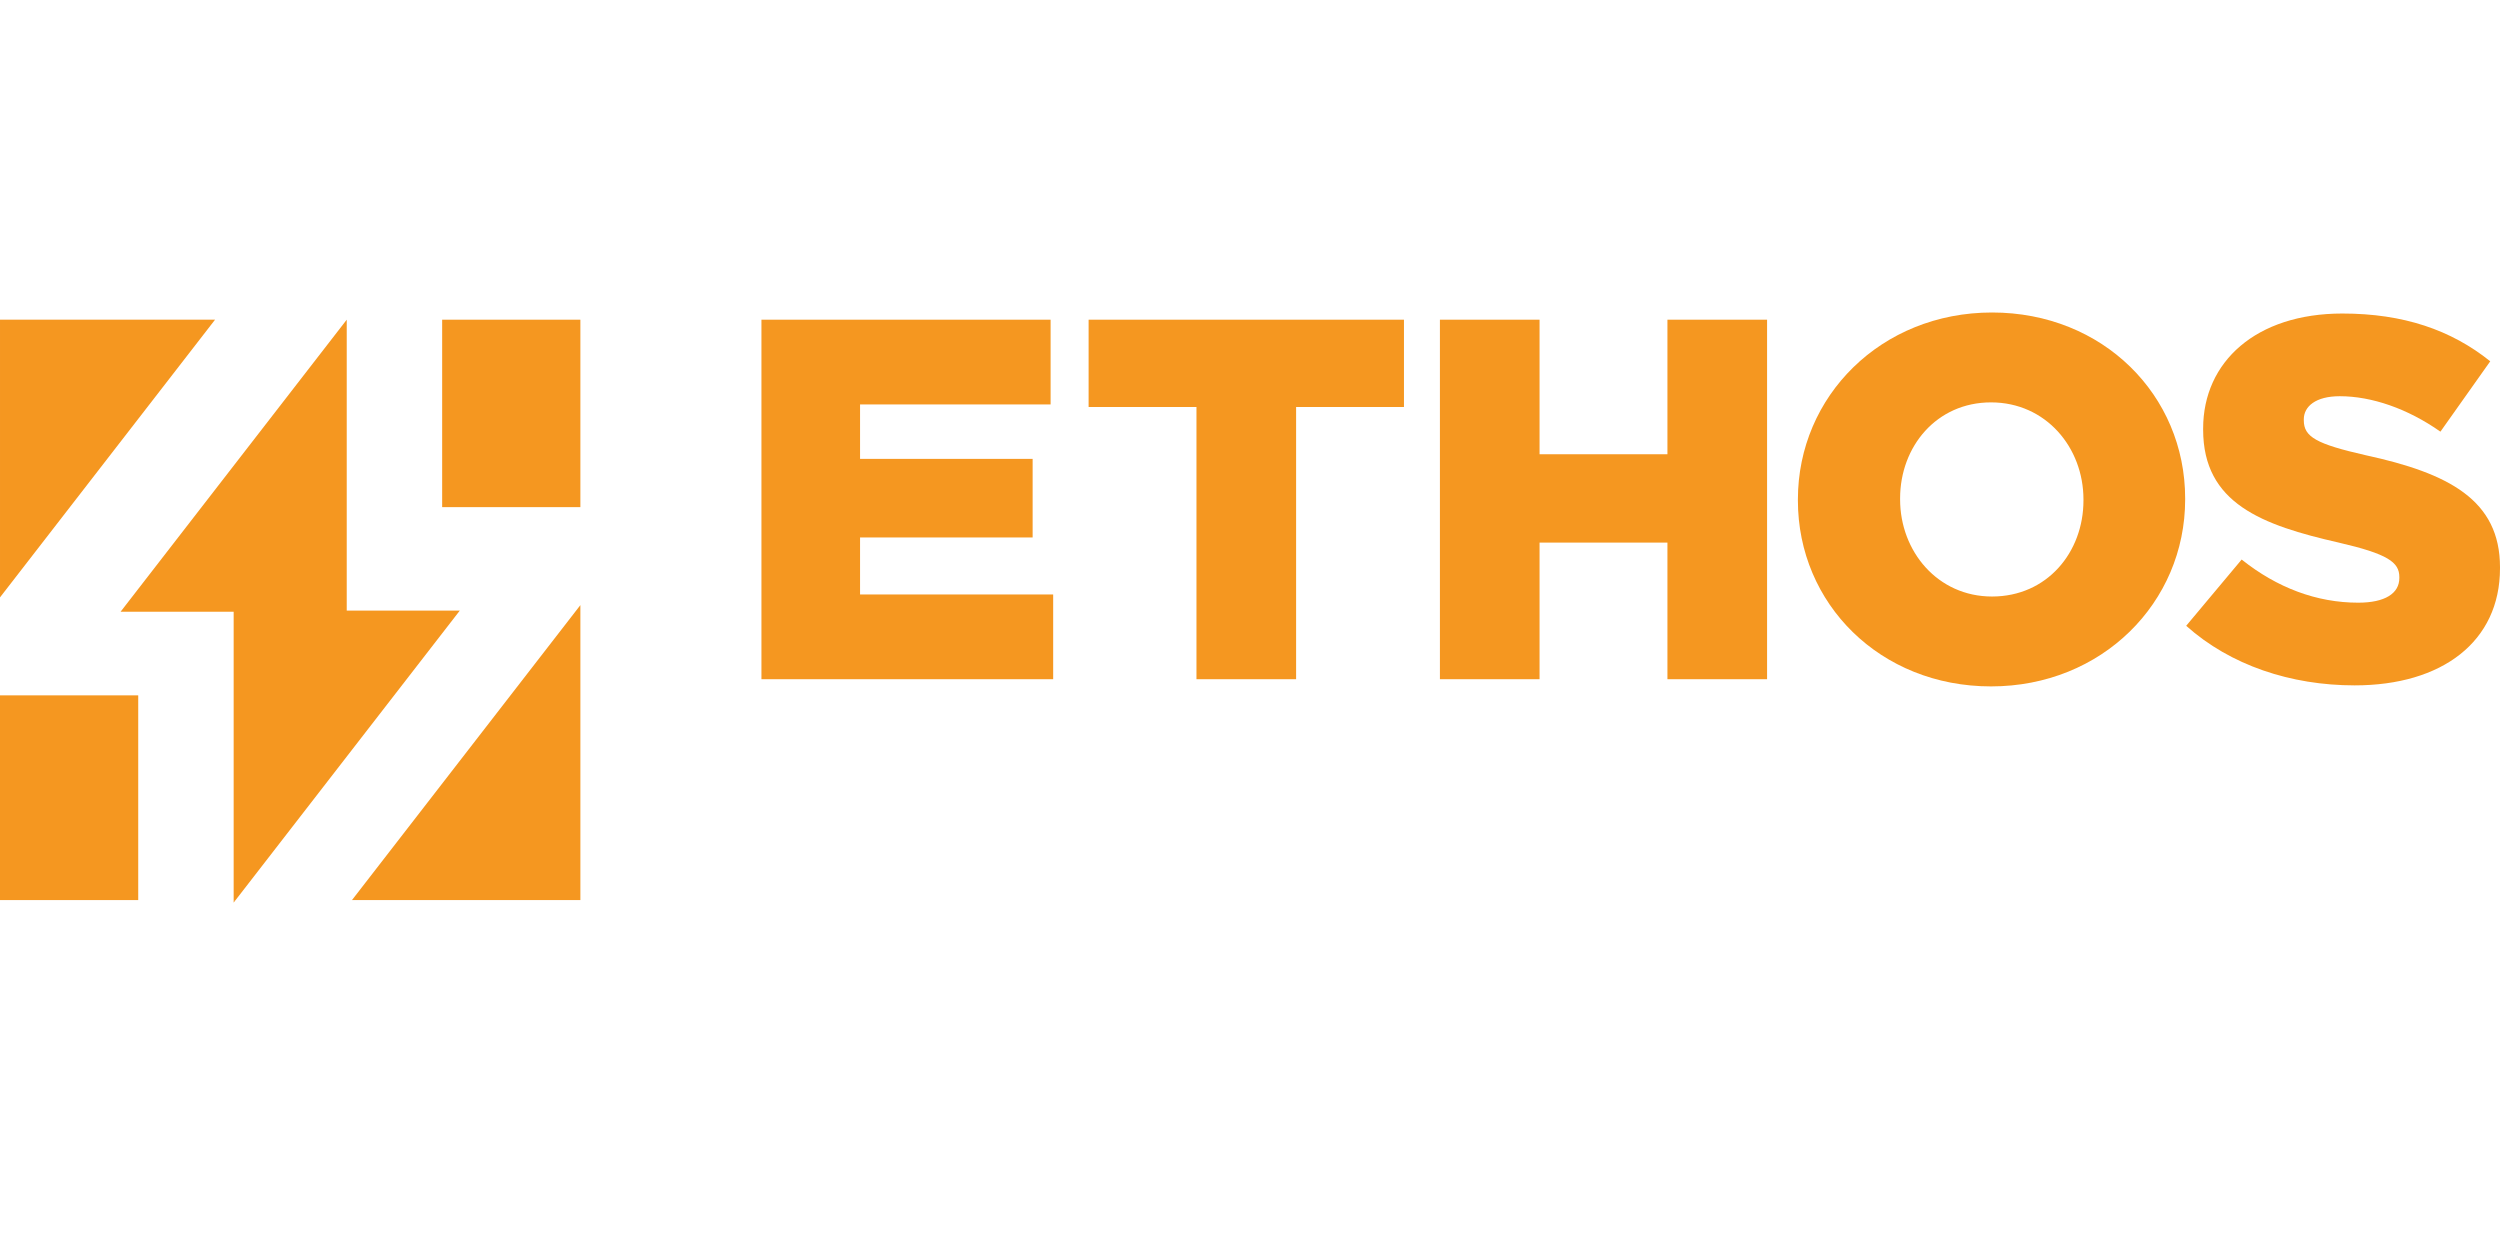
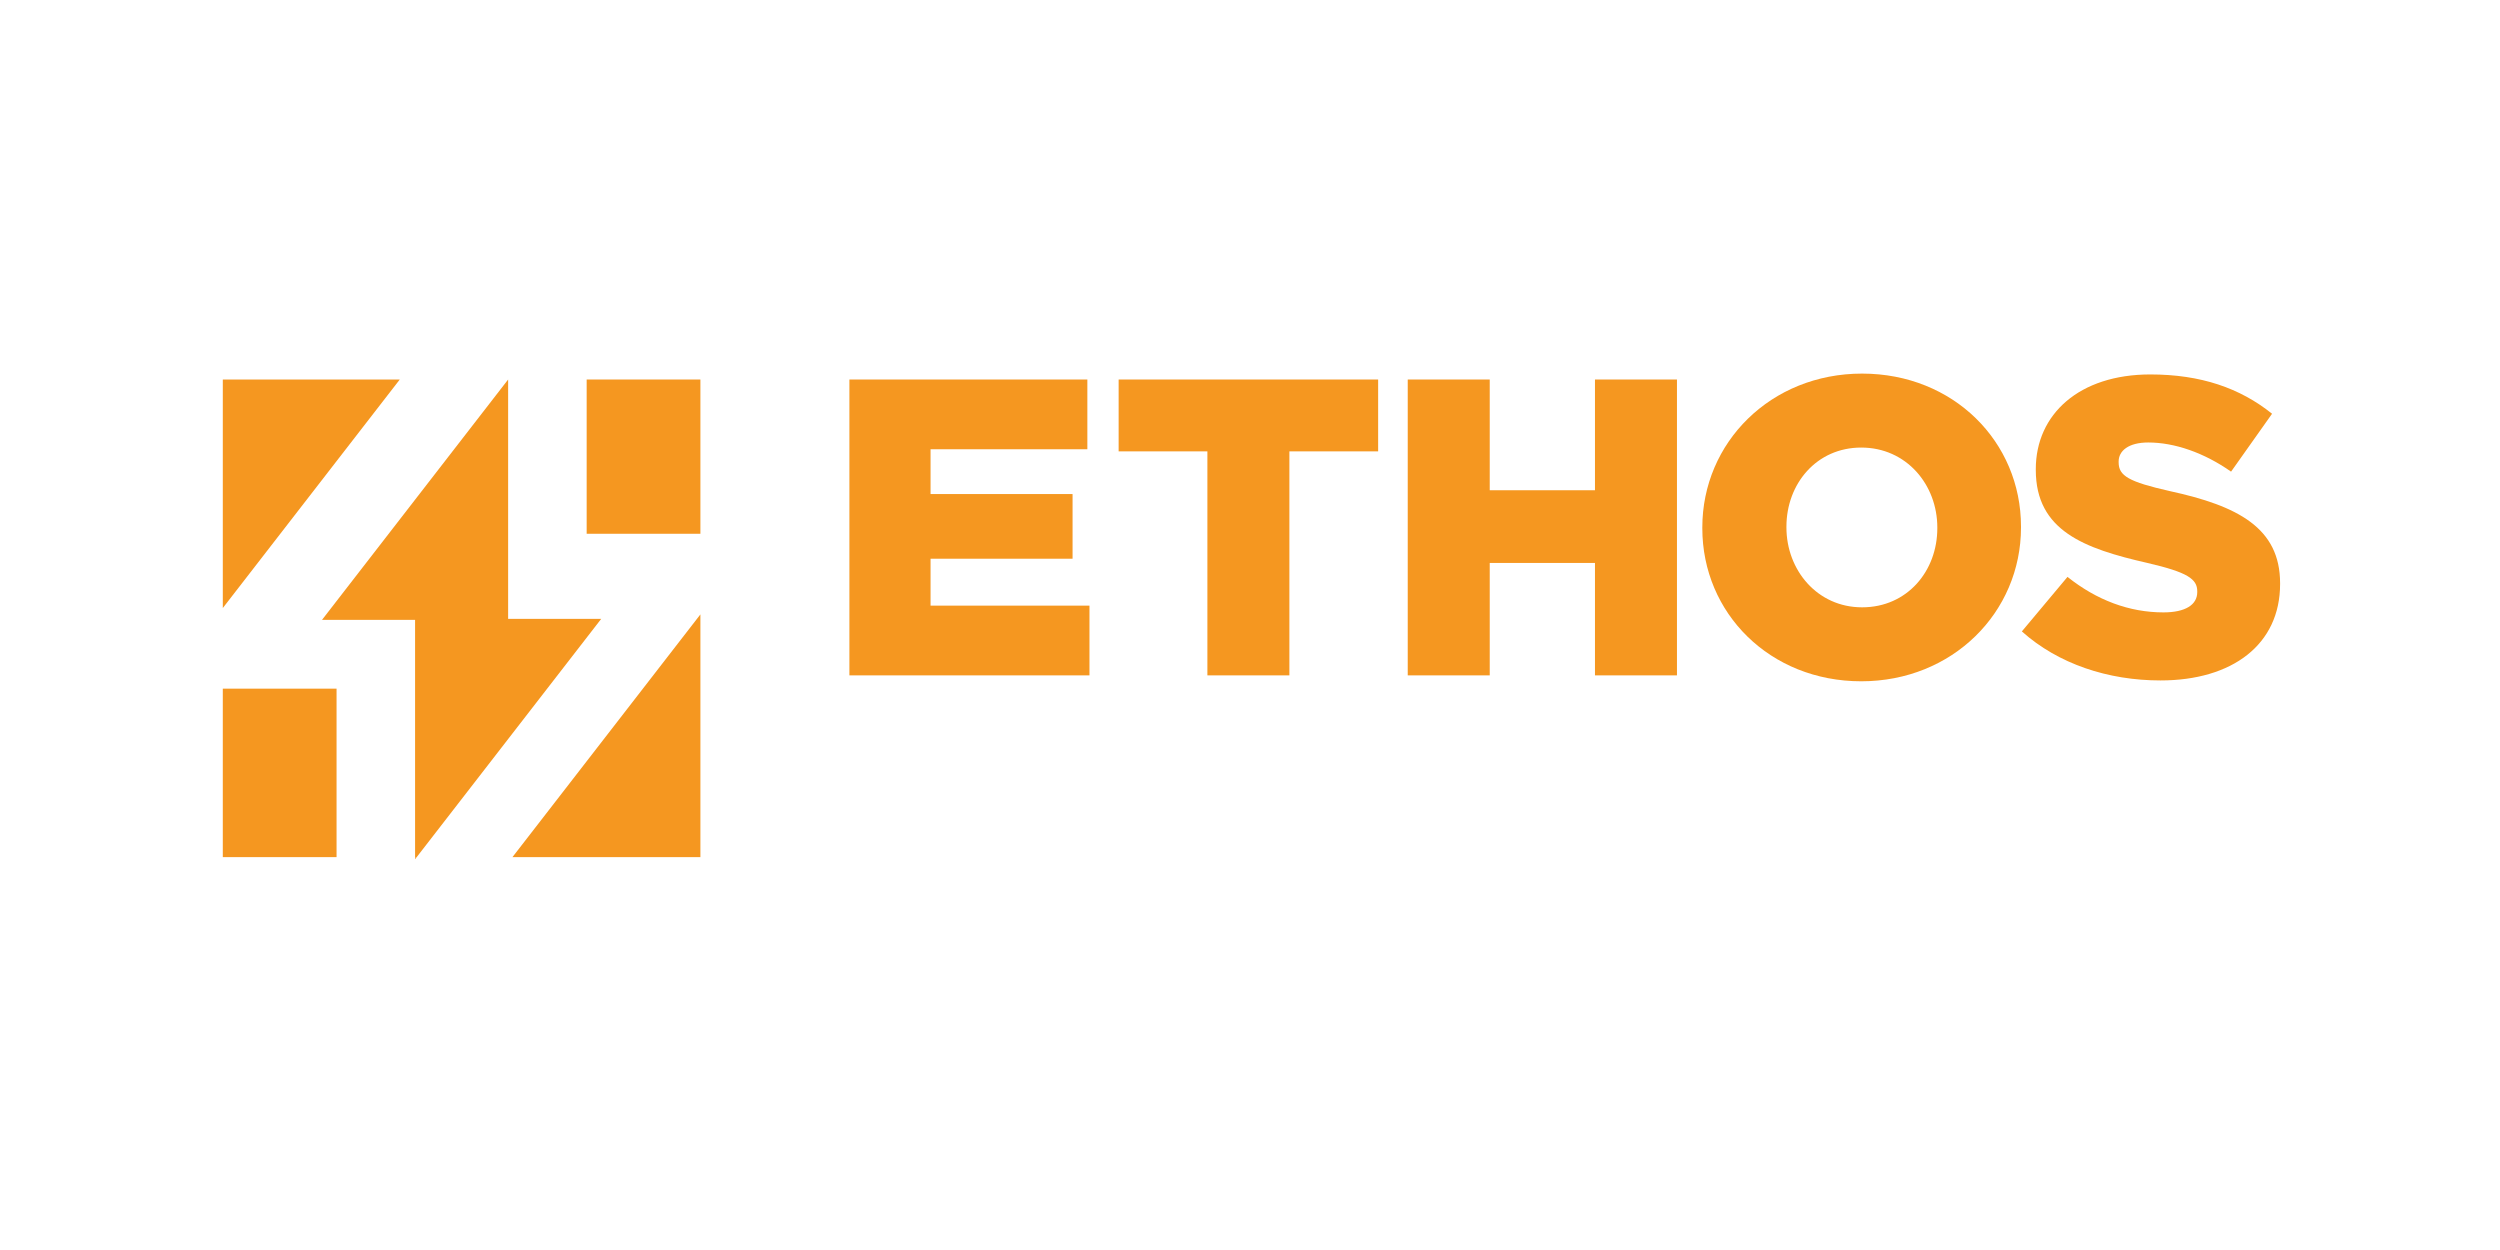
<svg xmlns="http://www.w3.org/2000/svg" width="864" height="432" data-name="Layer 1">
  <g>
-     <g id="svg_1">
-       <g id="type">
-         <path fill=" #f59720" d="m263.154,110.485l99.933,0l0,29.288l-65.852,0l0,18.815l59.641,0l0,27.158l-59.641,0l0,19.703l66.74,0l0,29.288l-100.82,0l-0,-124.251z" data-name="type &lt;CompoundPathItem&gt;" id="type_CompoundPathItem_" />
-         <path fill=" #f59720" d="m413.499,140.661l-37.275,0l0,-30.175l108.985,0l0,30.175l-37.275,0l0,94.076l-34.435,0l0,-94.076z" data-name="type &lt;CompoundPathItem&gt;" id="type_CompoundPathItem_2" />
-         <path fill=" #f59720" d="m497.635,110.485l34.434,0l0,46.505l44.198,0l0,-46.505l34.435,0l0,124.251l-34.435,0l0,-47.215l-44.198,0l0,47.215l-34.434,0l0,-124.251z" data-name="type &lt;CompoundPathItem&gt;" id="type_CompoundPathItem_3" />
-         <path fill=" #f59720" d="m621.354,172.965l0,-0.355c0,-35.678 28.755,-64.611 67.096,-64.611s66.74,28.578 66.74,64.256l0,0.355c0,35.677 -28.755,64.61 -67.095,64.61s-66.741,-28.577 -66.741,-64.255zm98.69,0l0,-0.355c0,-17.928 -12.957,-33.548 -31.95,-33.548c-18.815,0 -31.418,15.265 -31.418,33.193l0,0.355c0,17.927 12.958,33.547 31.773,33.547c18.993,0 31.595,-15.264 31.595,-33.193l-0,0z" data-name="type &lt;CompoundPathItem&gt;" id="type_CompoundPathItem_4" />
-         <path fill=" #f59720" d="m755.547,216.276l19.17,-22.898c12.248,9.762 25.916,14.91 40.293,14.91c9.231,0 14.2,-3.195 14.2,-8.52l0,-0.355c0,-5.148 -4.082,-7.988 -20.945,-11.893c-26.447,-6.035 -46.861,-13.49 -46.861,-39.05l0,-0.355c0,-23.075 18.284,-39.76 48.103,-39.76c21.123,0 37.63,5.68 51.121,16.508l-17.218,24.317c-11.36,-7.988 -23.785,-12.248 -34.79,-12.248c-8.342,0 -12.425,3.55 -12.425,7.988l0,0.355c0,5.68 4.26,8.165 21.478,12.07c28.577,6.213 46.327,15.443 46.327,38.696l0,0.355c0,25.382 -20.057,40.47 -50.233,40.47c-22.01,0 -42.955,-6.923 -58.22,-20.59z" data-name="type &lt;CompoundPathItem&gt;" id="type_CompoundPathItem_5" />
+     <g stroke="null" id="svg_1">
+       <g stroke="null" id="type">
+         <path stroke="null" id="type_CompoundPathItem_" data-name="type &lt;CompoundPathItem&gt;" d="m293.554,131.16l82.236,0l0,24.101l-54.191,0l0,15.483l49.079,0l0,22.349l-49.079,0l0,16.214l54.921,0l0,24.101l-82.966,0l-0,-102.248z" fill=" #f59720" />
+         <path stroke="null" id="type_CompoundPathItem_2" data-name="type &lt;CompoundPathItem&gt;" d="m417.275,155.992l-30.674,0l0,-24.832l89.686,0l0,24.832l-30.674,0l0,77.416l-28.337,0l0,-77.416z" fill=" #f59720" />
+         <path stroke="null" id="type_CompoundPathItem_3" data-name="type &lt;CompoundPathItem&gt;" d="m486.513,131.16l28.337,0l0,38.27l36.371,0l0,-38.27l28.337,0l0,102.248l-28.337,0l0,-38.854l-36.371,0l0,38.854l-28.337,0l0,-102.248z" fill=" #f59720" />
+         <path stroke="null" id="type_CompoundPathItem_4" data-name="type &lt;CompoundPathItem&gt;" d="m588.322,182.576l0,-0.292c0,-29.36 23.663,-53.169 55.214,-53.169s54.921,23.517 54.921,52.877l0,0.292c0,29.359 -23.663,53.169 -55.213,53.169s-54.922,-23.517 -54.922,-52.877zm81.214,0l0,-0.292c0,-14.753 -10.663,-27.607 -26.292,-27.607c-15.483,0 -25.854,12.562 -25.854,27.315l0,0.292c0,14.753 10.663,27.607 26.146,27.607c15.63,0 26,-12.561 26,-27.315l-0,0z" fill=" #f59720" />
+         <path stroke="null" id="type_CompoundPathItem_5" data-name="type &lt;CompoundPathItem&gt;" d="m698.752,218.217l15.775,-18.843c10.079,8.034 21.327,12.27 33.158,12.27c7.596,0 11.685,-2.629 11.685,-7.011l0,-0.292c0,-4.236 -3.359,-6.573 -17.236,-9.787c-21.764,-4.966 -38.562,-11.101 -38.562,-32.135l0,-0.292c0,-18.989 15.046,-32.719 39.585,-32.719c17.382,0 30.966,4.674 42.068,13.584l-14.169,20.01c-9.348,-6.573 -19.573,-10.079 -28.629,-10.079c-6.865,0 -10.225,2.921 -10.225,6.573l0,0.292c0,4.674 3.506,6.719 17.674,9.933c23.517,5.113 38.124,12.708 38.124,31.844l0,0.292c0,20.888 -16.506,33.303 -41.338,33.303c-18.112,0 -35.348,-5.697 -47.91,-16.944z" fill=" #f59720" />
      </g>
-       <g id="logoMark">
-         <path fill=" #f59720" d="m80.751,311.094l0,0.85l0.654,-0.85l-0.654,0z" data-name="logoMark &lt;CompoundPathItem&gt;" id="logoMark_CompoundPathItem_" />
-         <rect fill=" #f59720" height="64.782" width="47.769" y="110.485" x="152.81" data-name="logoMark &lt;PathItem&gt;" id="logoMark_PathItem_" />
-         <polygon fill=" #f59720" points="200.582,311.068 121.642,311.068 186.451,227.373 200.579,209.13 200.582,311.068 " data-name="logoMark &lt;PathItem&gt;" id="logoMark_PathItem_2" />
-         <rect x="0" fill=" #f59720" height="70.752" width="47.771" y="240.315" data-name="logoMark &lt;PathItem&gt;" id="logoMark_PathItem_3" />
-         <polygon fill=" #f59720" points="158.911,211.019 81.405,311.094 80.751,311.094 80.751,211.418 41.67,211.418 114.703,117.11 119.831,110.485 119.831,211.019 158.911,211.019 " data-name="logoMark &lt;PathItem&gt;" id="logoMark_PathItem_4" />
-         <polygon fill=" #f59720" points="74.321,110.487 14.127,188.218 0.001,206.458 0.001,110.487 74.321,110.487 " data-name="logoMark &lt;PathItem&gt;" id="logoMark_PathItem_5" />
+       <g stroke="null" id="logoMark">
+         <path stroke="null" id="logoMark_CompoundPathItem_" data-name="logoMark &lt;CompoundPathItem&gt;" d="m143.451,296.245l0,0.699l0.538,-0.699l-0.538,0z" fill=" #f59720" />
+         <rect stroke="null" id="logoMark_PathItem_" data-name="logoMark &lt;PathItem&gt;" x="202.75" y="131.16" width="39.31" height="53.31" fill=" #f59720" />
+         <polygon stroke="null" id="logoMark_PathItem_2" data-name="logoMark &lt;PathItem&gt;" points="242.062,296.223 177.101,296.223 230.434,227.349 242.06,212.337 242.062,296.223 " fill=" #f59720" />
+         <rect stroke="null" id="logoMark_PathItem_3" data-name="logoMark &lt;PathItem&gt;" y="237.999" width="39.312" height="58.223" fill=" #f59720" x="77" />
+         <polygon stroke="null" id="logoMark_PathItem_4" data-name="logoMark &lt;PathItem&gt;" points="207.771,213.891 143.99,296.245 143.451,296.245 143.451,214.22 111.291,214.22 171.391,136.612 175.611,131.16 175.611,213.891 207.771,213.891 " fill=" #f59720" />
+         <polygon stroke="null" id="logoMark_PathItem_5" data-name="logoMark &lt;PathItem&gt;" points="138.16,131.162 88.625,195.128 77.001,210.138 77.001,131.162 138.16,131.162 " fill=" #f59720" />
      </g>
    </g>
  </g>
</svg>
